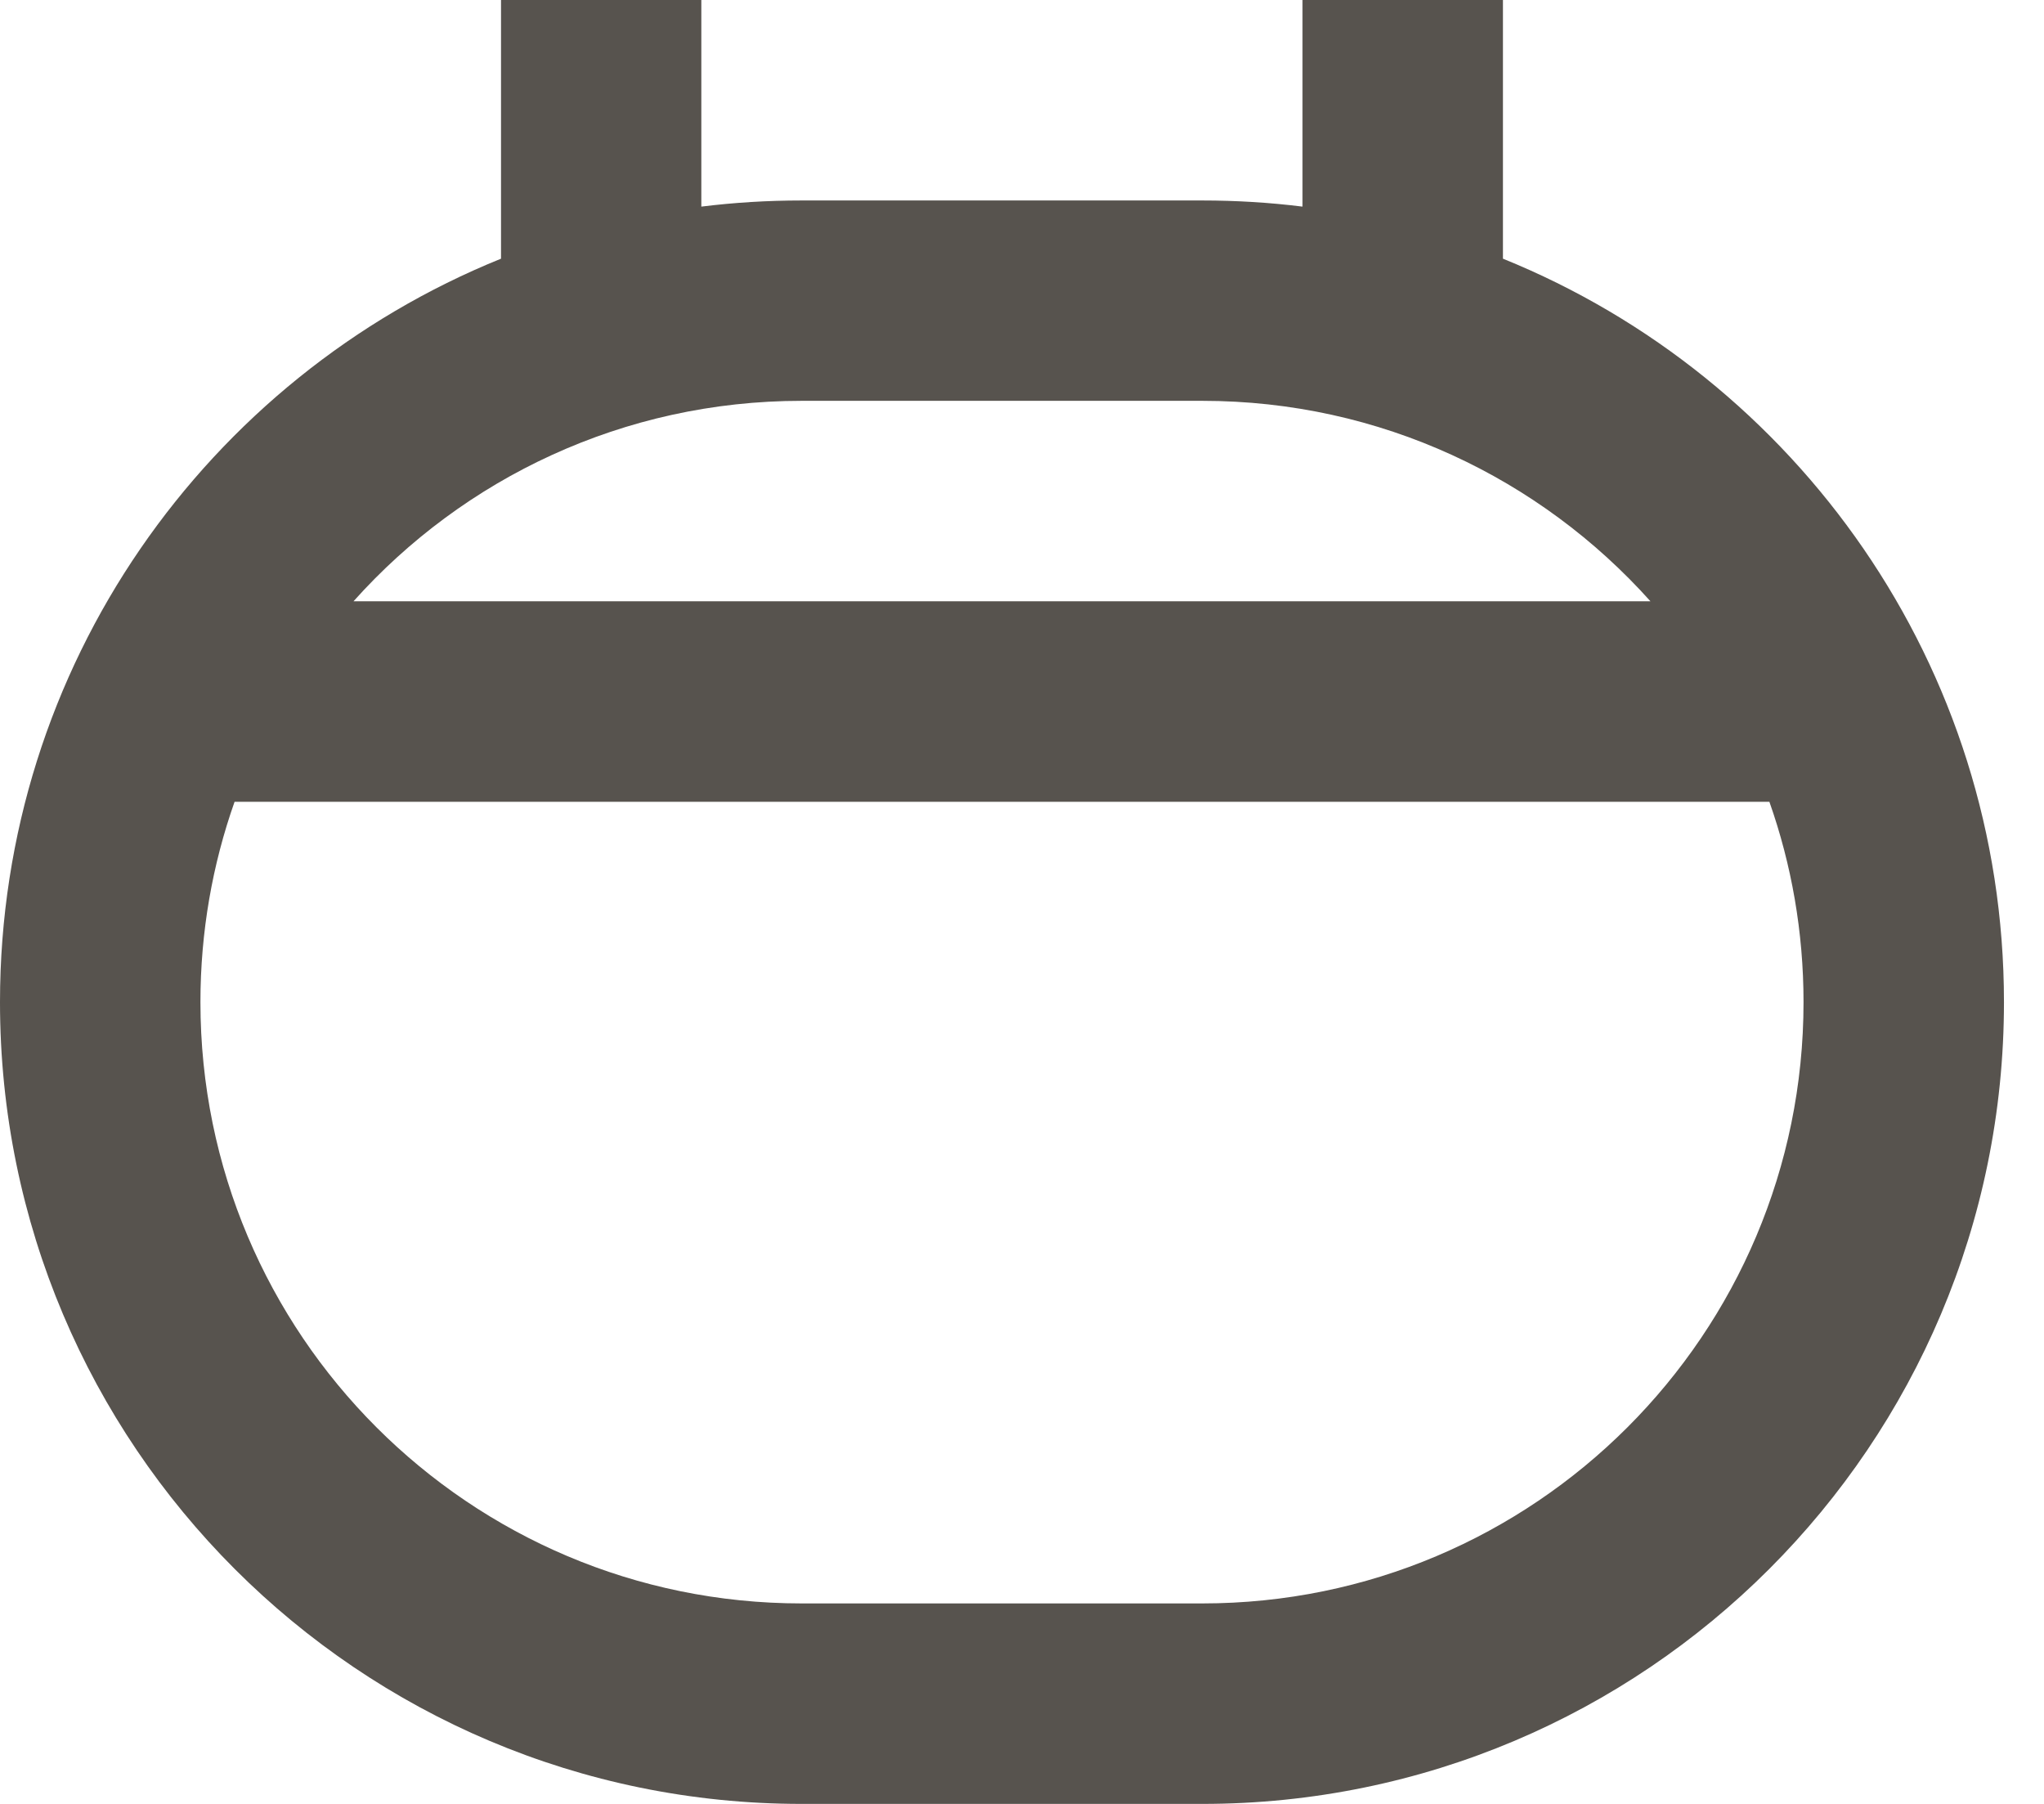
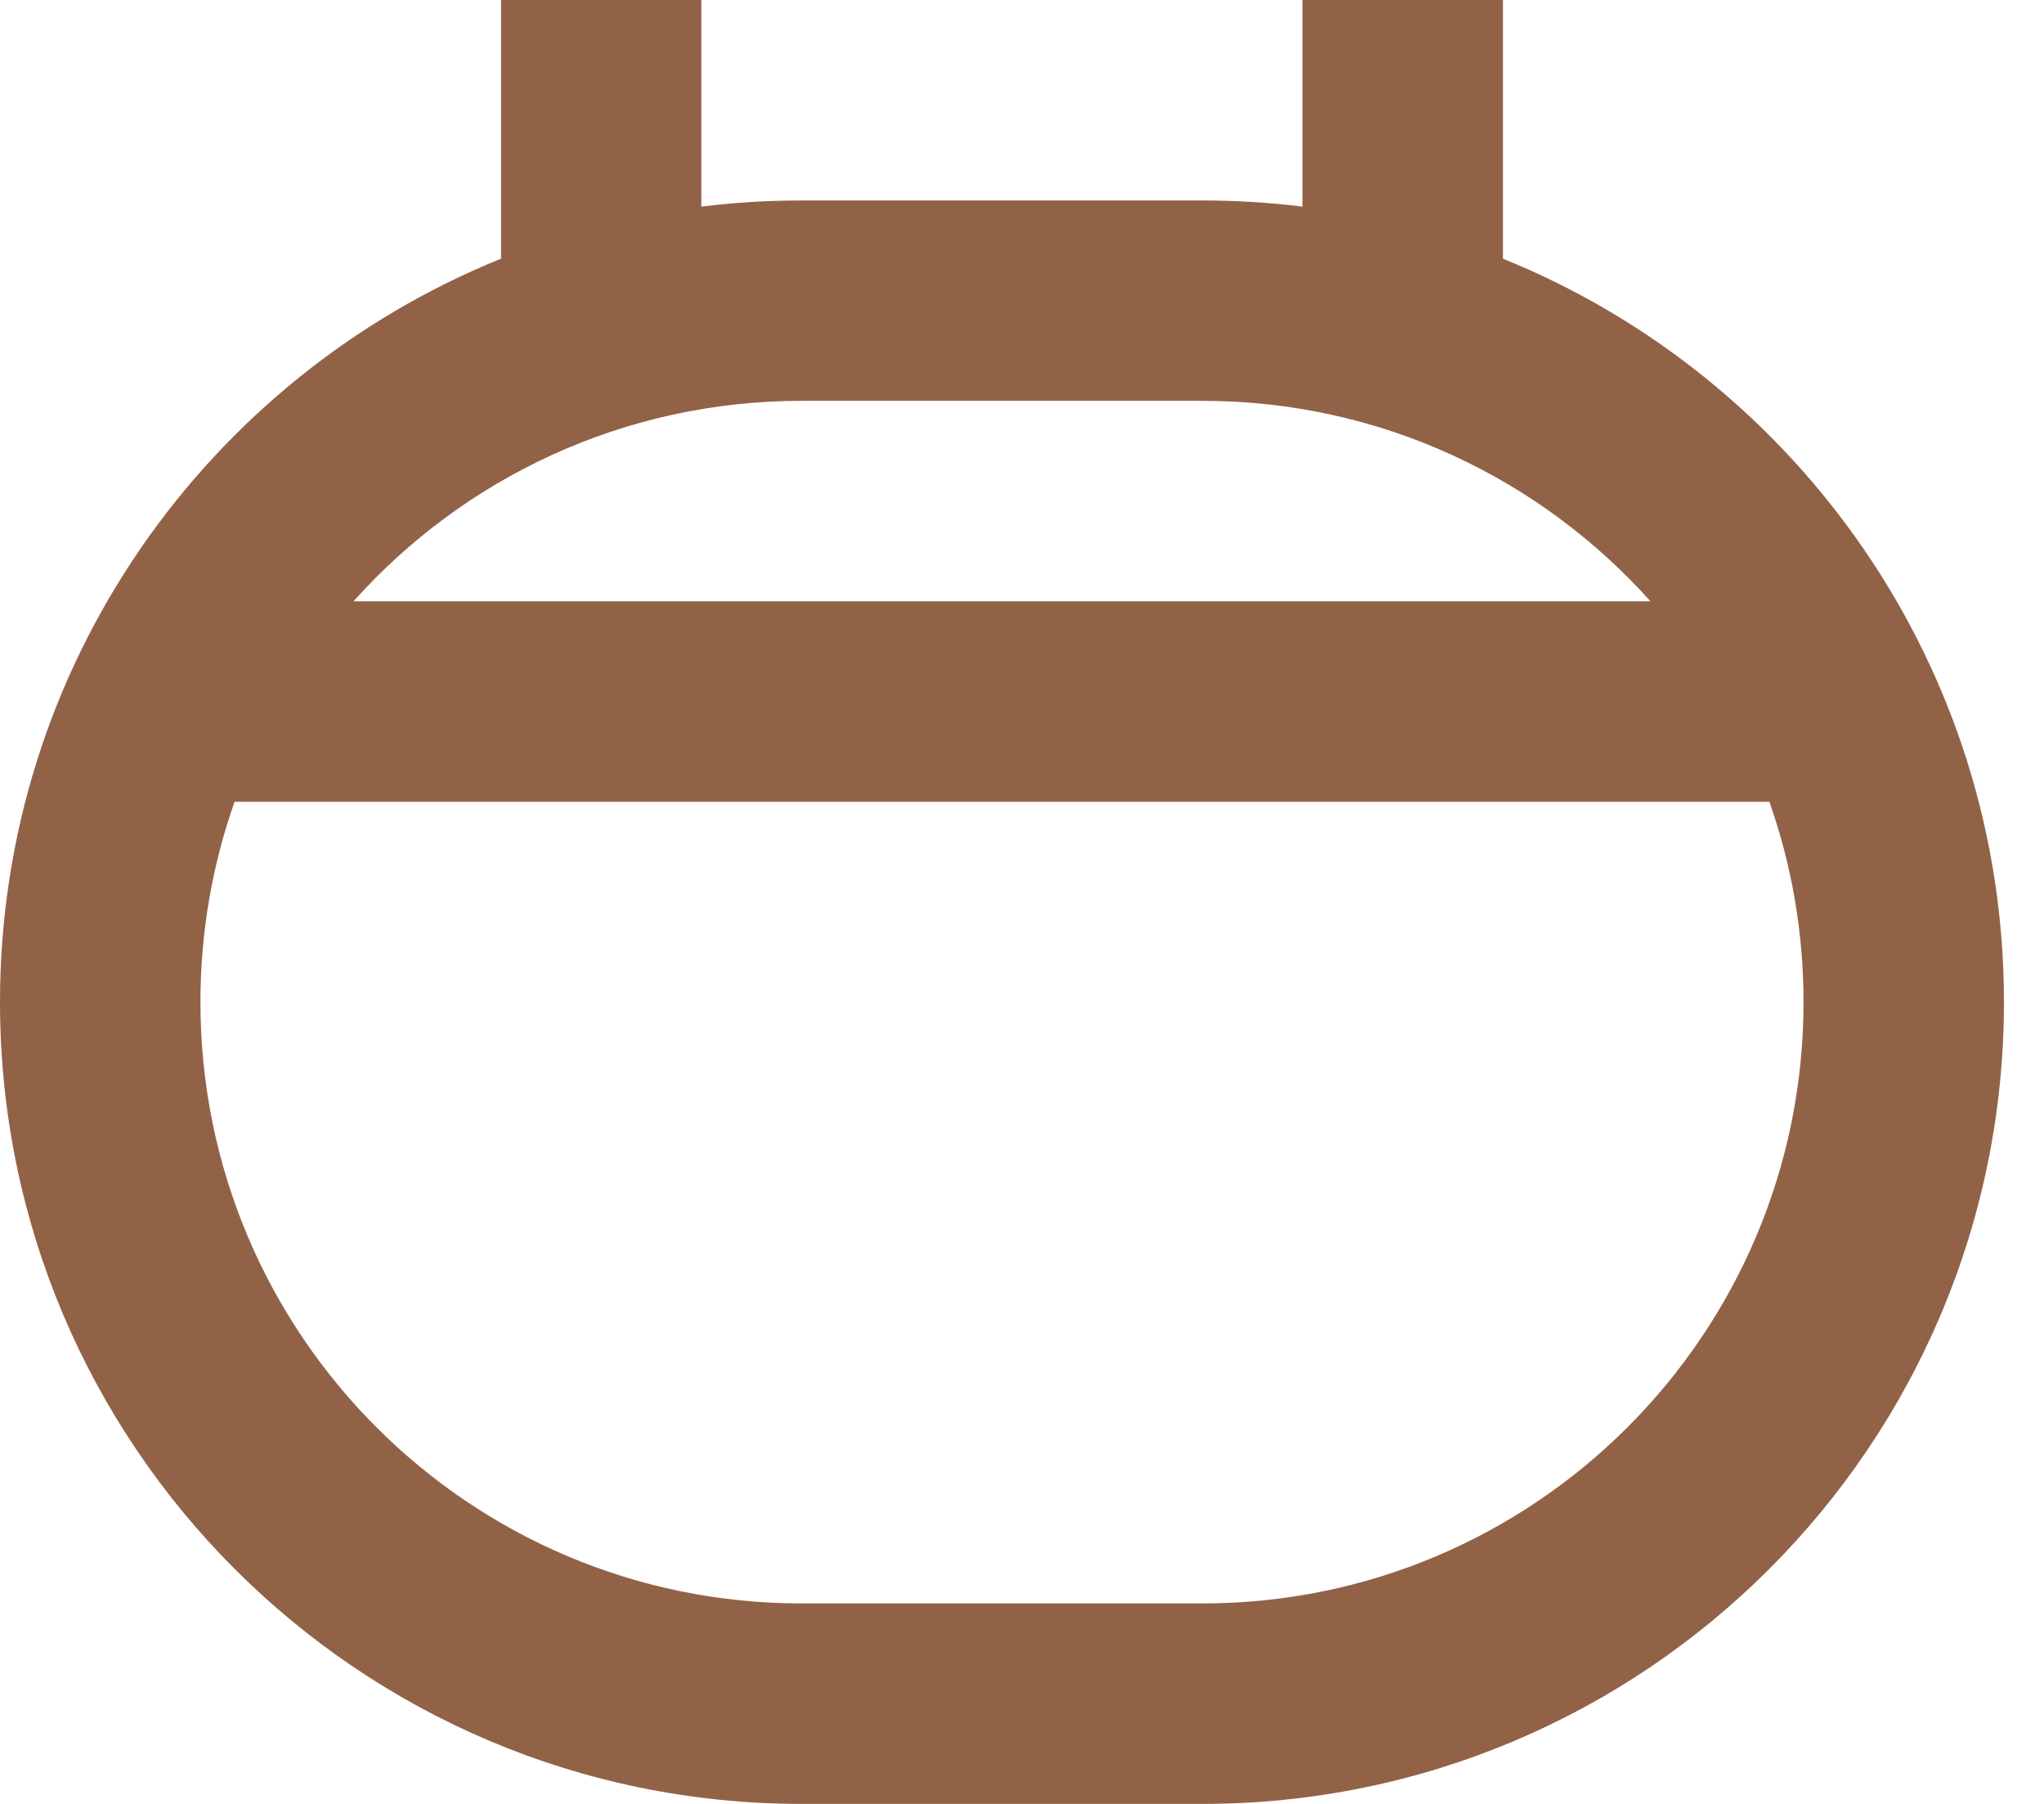
<svg xmlns="http://www.w3.org/2000/svg" width="17" height="15" viewBox="0 0 17 15" fill="none">
-   <path fill-rule="evenodd" clip-rule="evenodd" d="M5.833 1.718V0H4.167V2.151C1.723 3.14 0 5.536 0 8.333C0 12.015 2.985 15 6.667 15H10C13.682 15 16.667 12.015 16.667 8.333C16.667 5.536 14.943 3.14 12.5 2.151V0H10.833V1.718C10.56 1.684 10.282 1.667 10 1.667H6.667C6.384 1.667 6.106 1.684 5.833 1.718ZM13.727 5C12.811 3.977 11.481 3.333 10 3.333H6.667C5.186 3.333 3.855 3.977 2.94 5H13.727ZM1.951 6.667H14.716C14.9 7.188 15 7.749 15 8.333C15 11.095 12.761 13.333 10 13.333H6.667C3.905 13.333 1.667 11.095 1.667 8.333C1.667 7.749 1.767 7.188 1.951 6.667Z" fill="#57534E" />
+   <path fill-rule="evenodd" clip-rule="evenodd" d="M5.833 1.718V0H4.167V2.151C1.723 3.14 0 5.536 0 8.333C0 12.015 2.985 15 6.667 15H10C13.682 15 16.667 12.015 16.667 8.333C16.667 5.536 14.943 3.14 12.5 2.151V0H10.833V1.718C10.56 1.684 10.282 1.667 10 1.667H6.667C6.384 1.667 6.106 1.684 5.833 1.718ZM13.727 5C12.811 3.977 11.481 3.333 10 3.333H6.667C5.186 3.333 3.855 3.977 2.94 5H13.727ZM1.951 6.667H14.716C14.9 7.188 15 7.749 15 8.333C15 11.095 12.761 13.333 10 13.333H6.667C3.905 13.333 1.667 11.095 1.667 8.333C1.667 7.749 1.767 7.188 1.951 6.667Z" fill="#926247" />
</svg>
